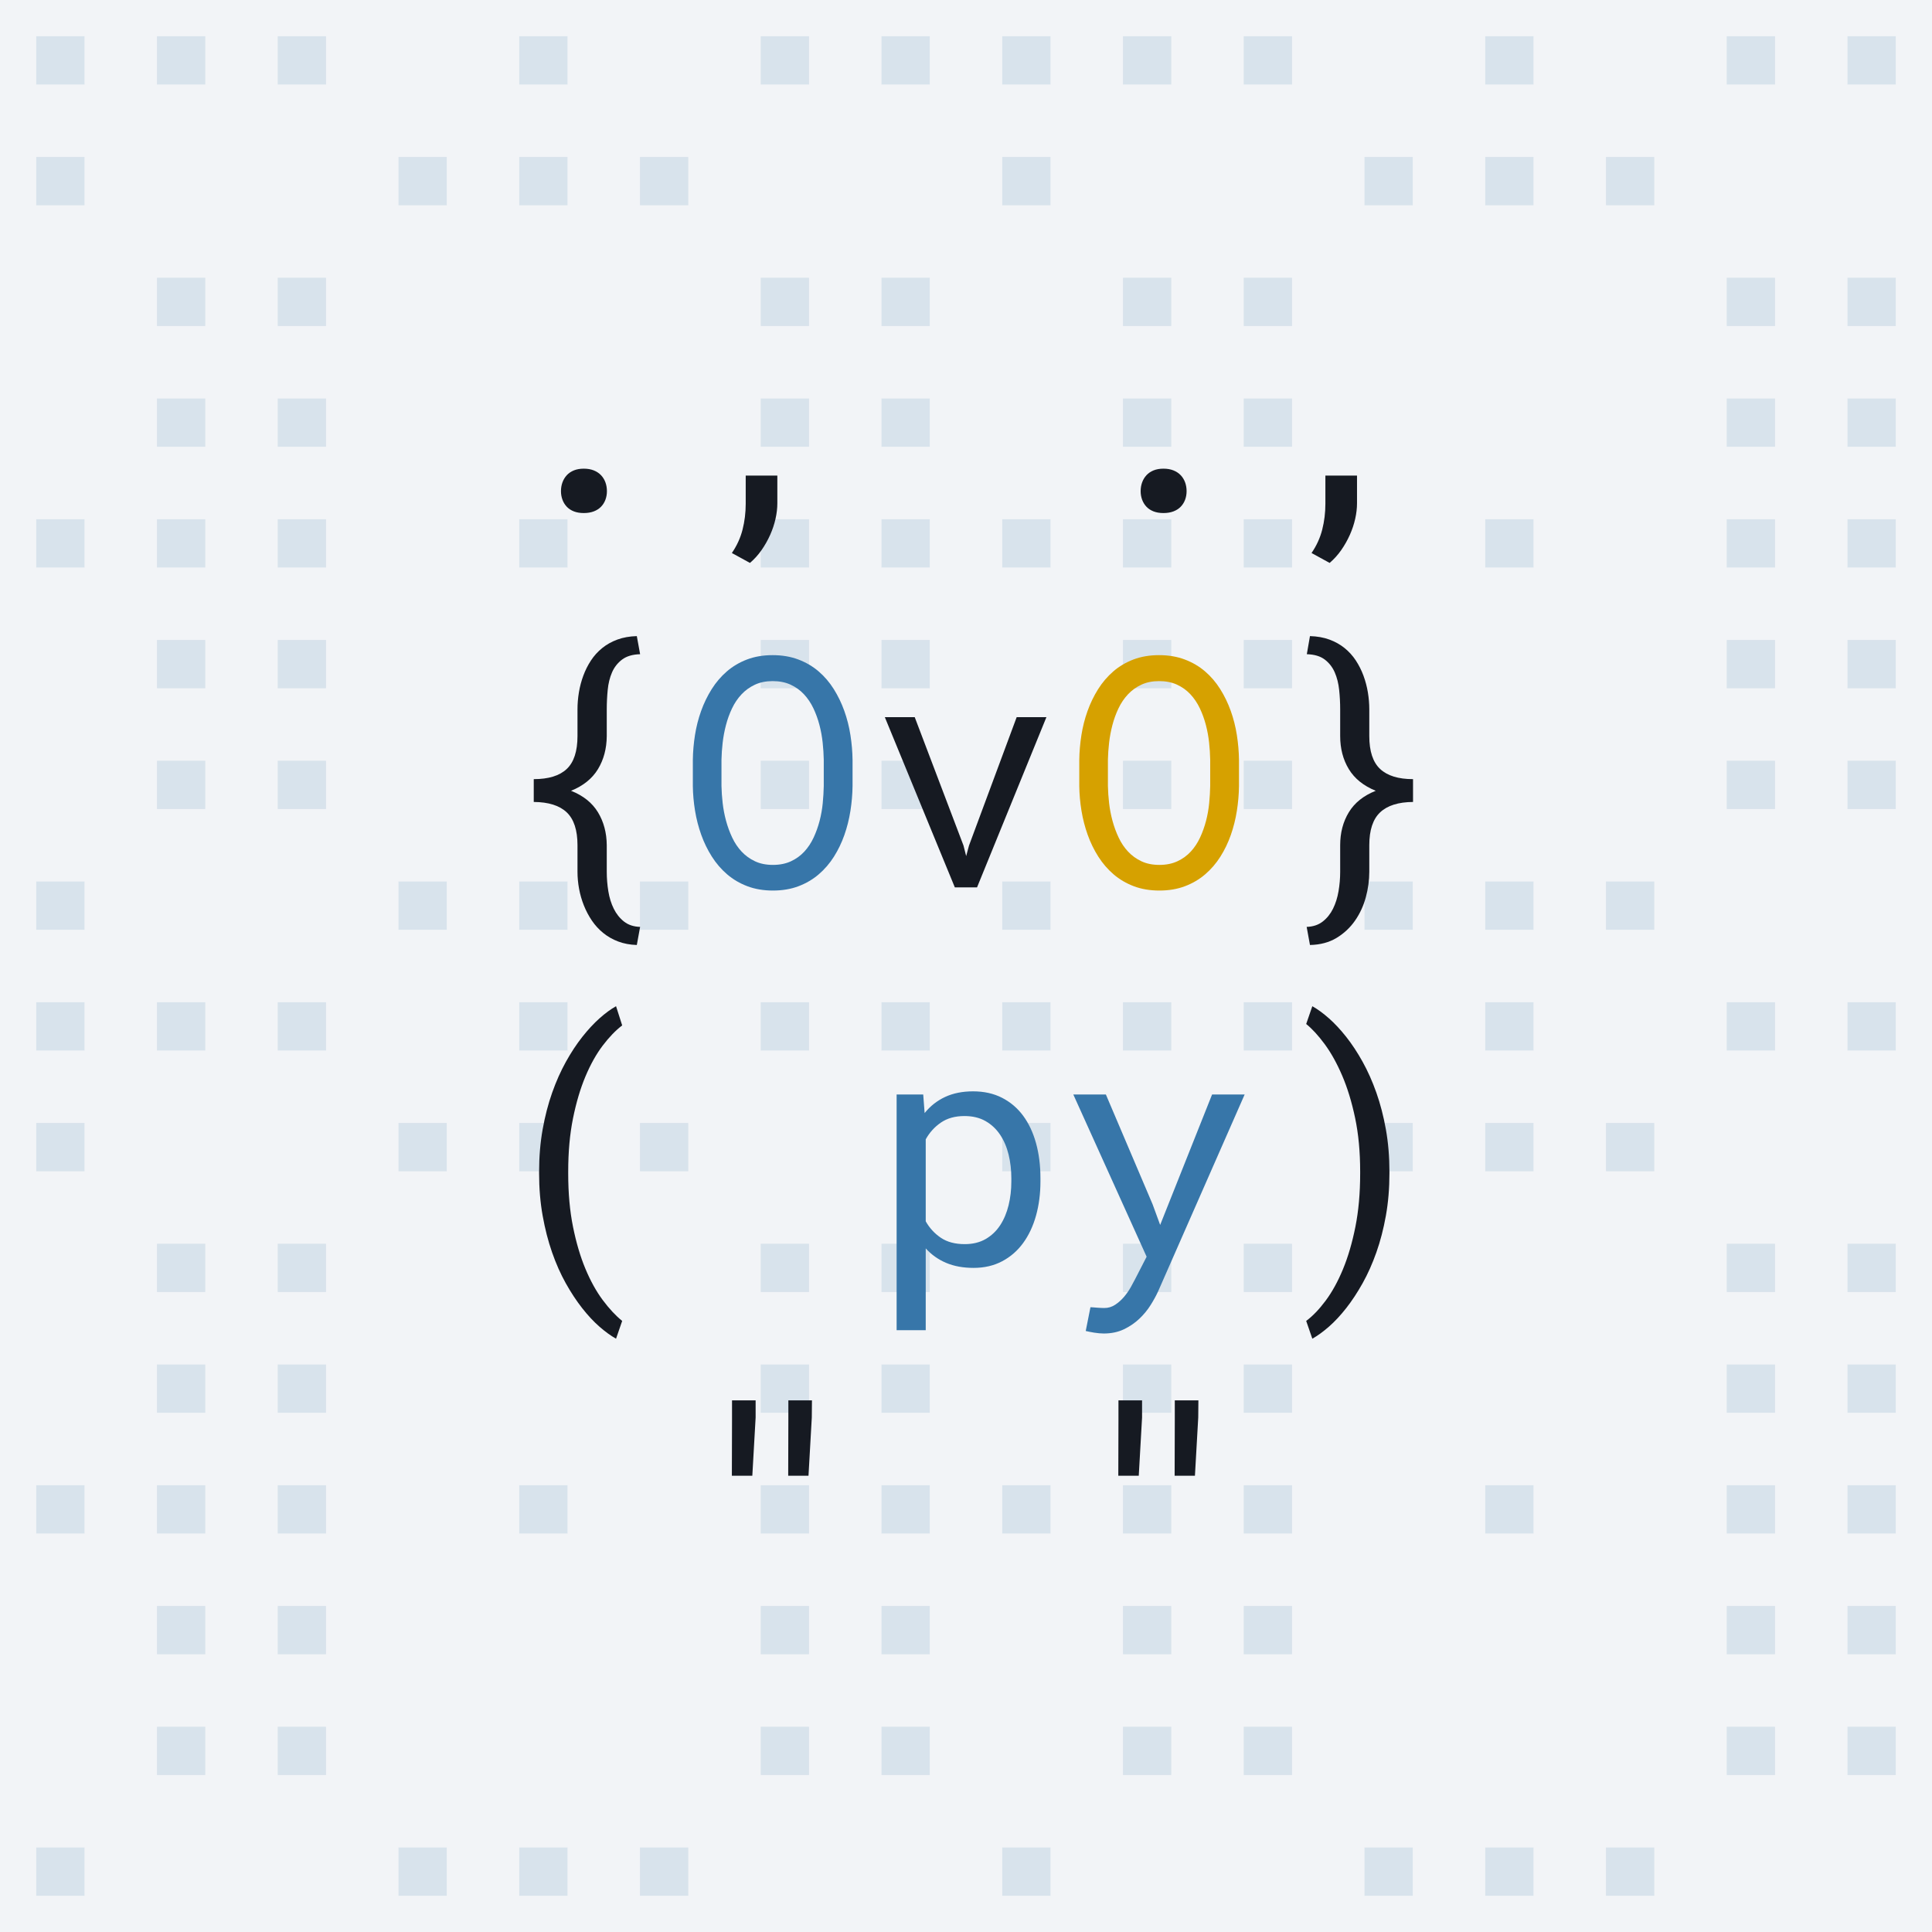
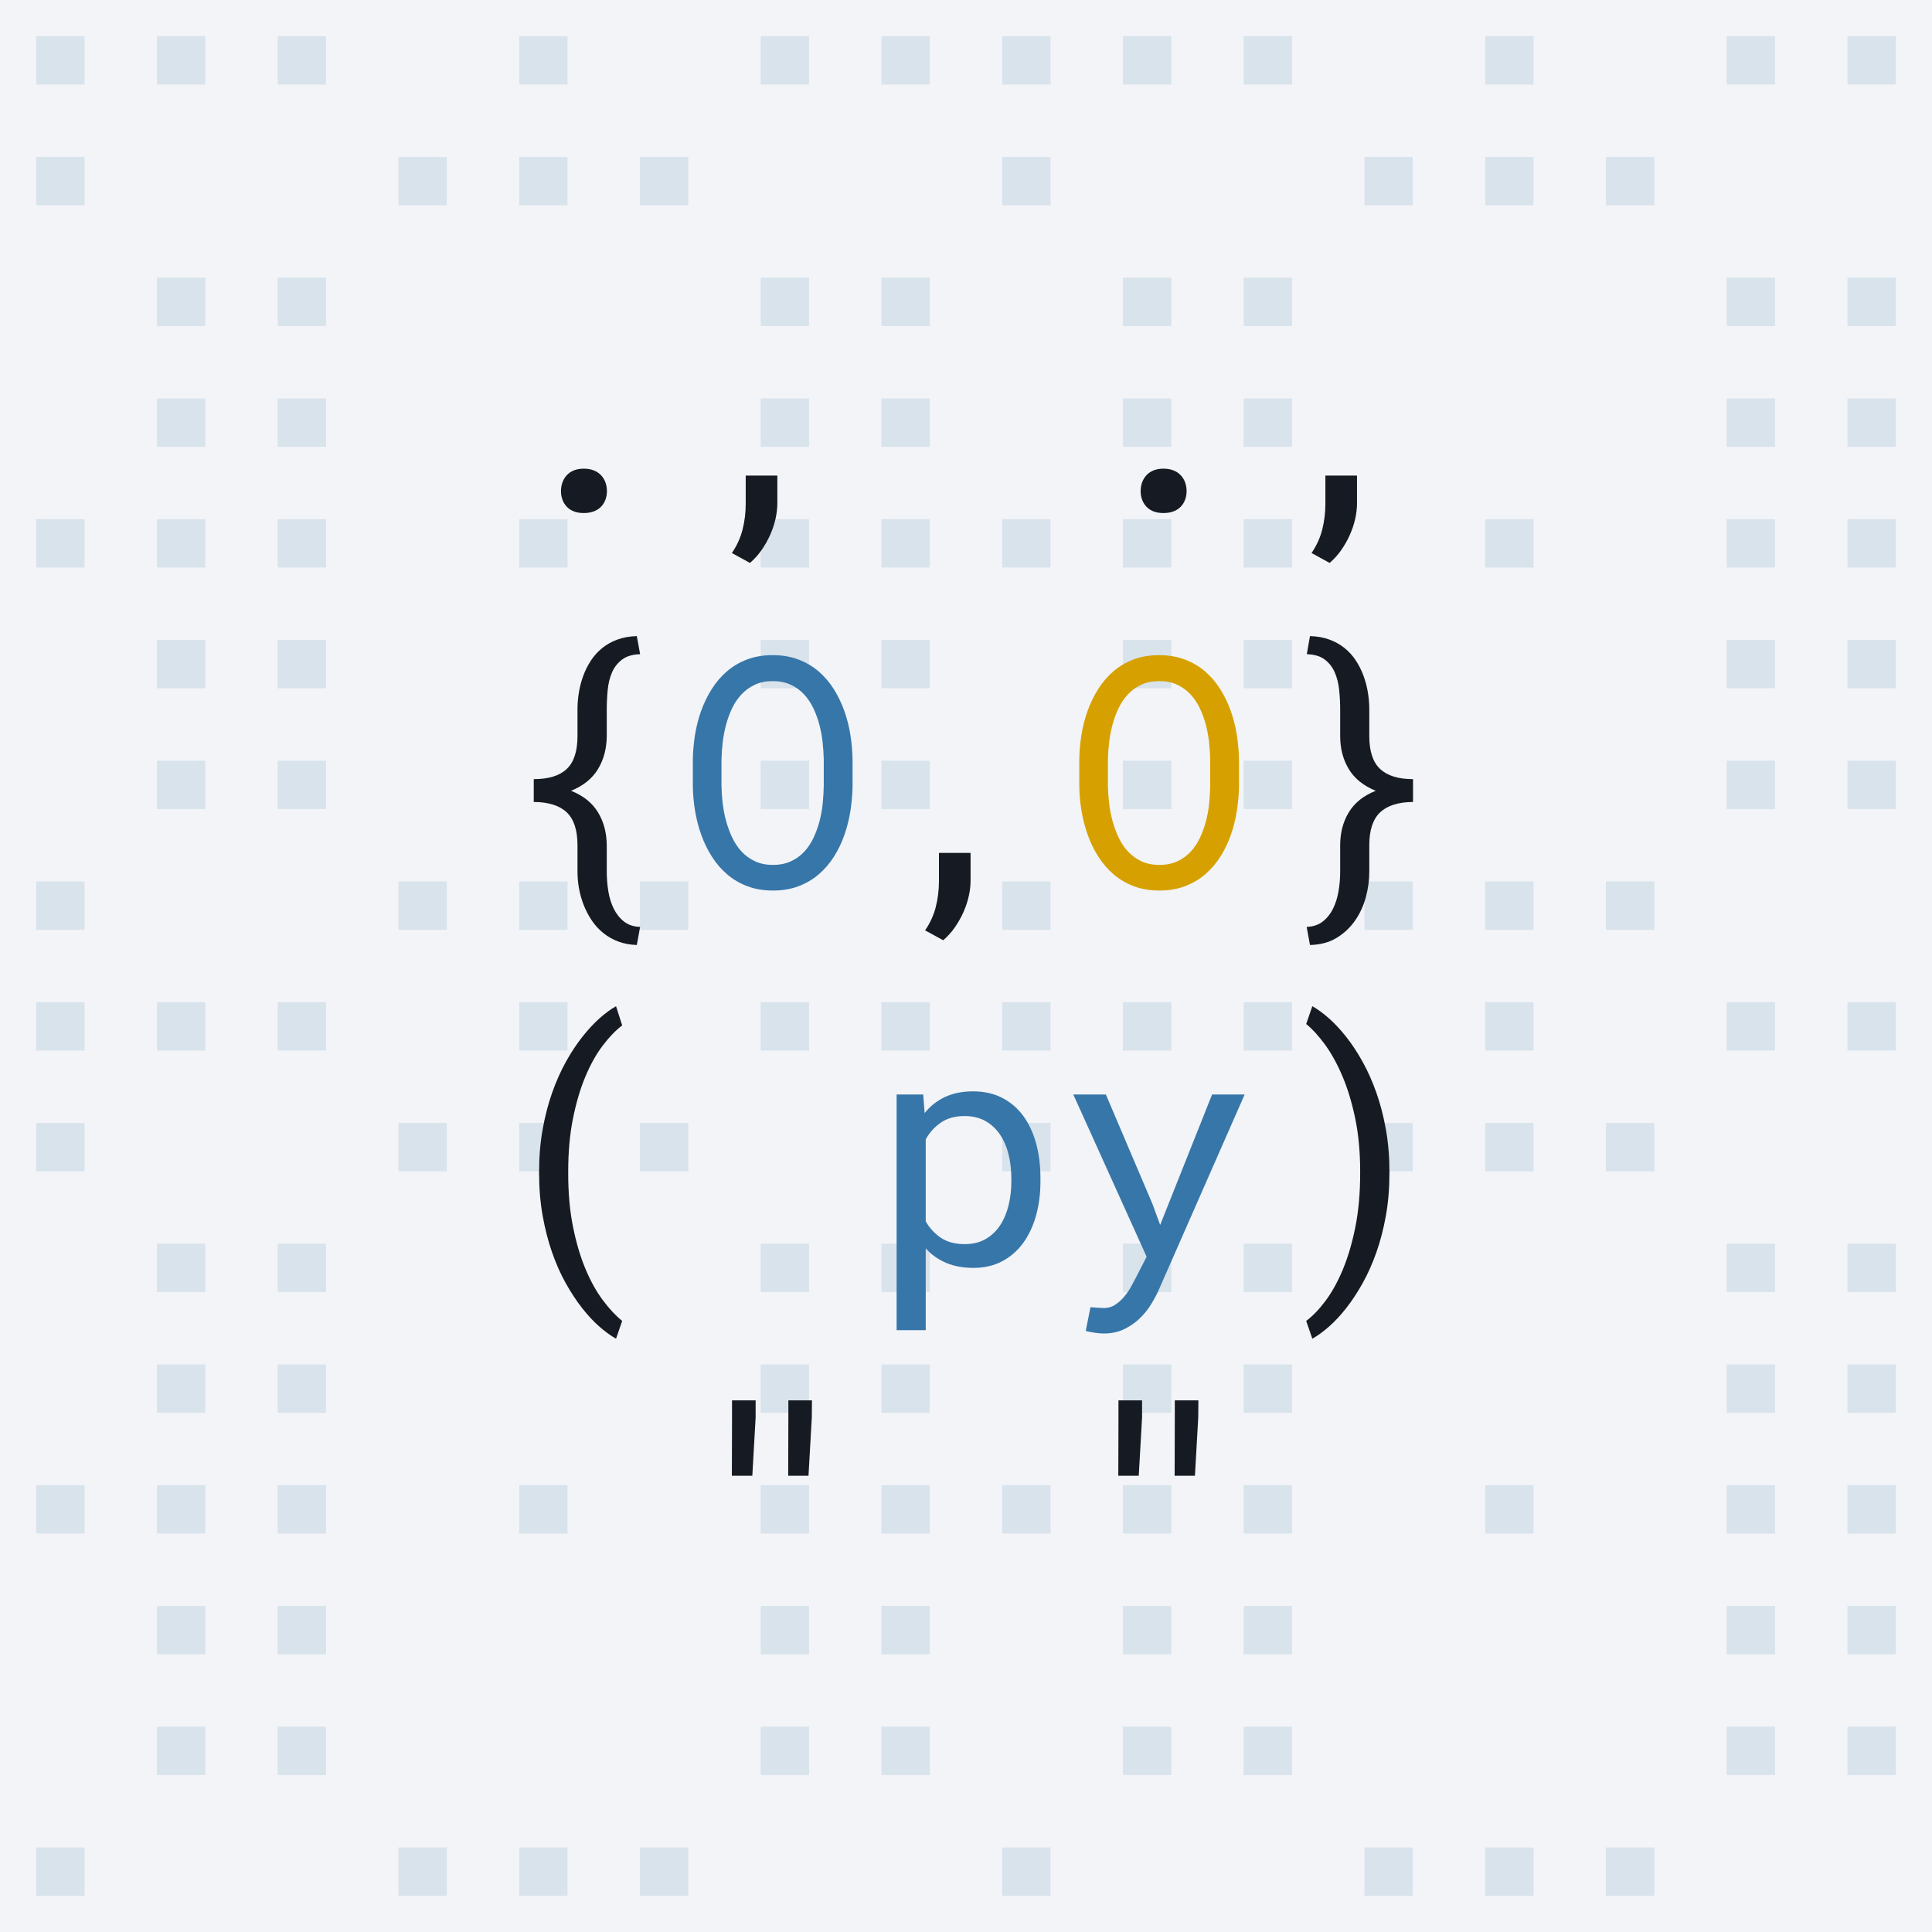
<svg xmlns="http://www.w3.org/2000/svg" width="512" height="512" viewBox="0 0 512 512" role="img" aria-label="Bitwise, x-python">
  <rect width="512" height="512" fill="#f2f4f7" />
  <g fill="hsl(207,51%,44%)" fill-opacity="0.14">
    <rect x="9.6" y="9.6" width="12.8" height="12.8" />
    <rect x="41.6" y="9.6" width="12.8" height="12.8" />
    <rect x="73.6" y="9.6" width="12.8" height="12.8" />
    <rect x="137.6" y="9.6" width="12.8" height="12.8" />
    <rect x="201.6" y="9.6" width="12.8" height="12.8" />
    <rect x="233.6" y="9.6" width="12.8" height="12.8" />
    <rect x="265.6" y="9.6" width="12.8" height="12.8" />
    <rect x="297.6" y="9.6" width="12.8" height="12.8" />
    <rect x="329.6" y="9.6" width="12.8" height="12.8" />
    <rect x="393.6" y="9.6" width="12.8" height="12.8" />
    <rect x="457.6" y="9.6" width="12.8" height="12.8" />
    <rect x="489.6" y="9.6" width="12.8" height="12.8" />
    <rect x="9.6" y="41.6" width="12.8" height="12.8" />
    <rect x="105.6" y="41.6" width="12.8" height="12.8" />
    <rect x="137.6" y="41.6" width="12.8" height="12.8" />
    <rect x="169.6" y="41.6" width="12.8" height="12.8" />
    <rect x="265.6" y="41.6" width="12.8" height="12.8" />
    <rect x="361.6" y="41.6" width="12.8" height="12.8" />
    <rect x="393.6" y="41.6" width="12.8" height="12.8" />
    <rect x="425.6" y="41.6" width="12.8" height="12.8" />
    <rect x="41.6" y="73.6" width="12.8" height="12.8" />
    <rect x="73.6" y="73.6" width="12.8" height="12.8" />
    <rect x="201.6" y="73.6" width="12.8" height="12.8" />
    <rect x="233.6" y="73.6" width="12.8" height="12.8" />
    <rect x="297.6" y="73.6" width="12.8" height="12.8" />
    <rect x="329.6" y="73.6" width="12.8" height="12.8" />
    <rect x="457.6" y="73.6" width="12.8" height="12.8" />
    <rect x="489.6" y="73.6" width="12.8" height="12.8" />
    <rect x="41.6" y="105.6" width="12.8" height="12.8" />
    <rect x="73.6" y="105.6" width="12.8" height="12.8" />
    <rect x="201.6" y="105.6" width="12.8" height="12.8" />
    <rect x="233.6" y="105.6" width="12.8" height="12.8" />
    <rect x="297.6" y="105.6" width="12.8" height="12.8" />
    <rect x="329.6" y="105.6" width="12.8" height="12.8" />
    <rect x="457.6" y="105.6" width="12.8" height="12.8" />
    <rect x="489.6" y="105.6" width="12.8" height="12.8" />
    <rect x="9.6" y="137.6" width="12.8" height="12.8" />
    <rect x="41.6" y="137.6" width="12.8" height="12.8" />
    <rect x="73.6" y="137.6" width="12.8" height="12.8" />
    <rect x="137.6" y="137.6" width="12.8" height="12.8" />
    <rect x="201.6" y="137.6" width="12.8" height="12.8" />
    <rect x="233.6" y="137.6" width="12.8" height="12.8" />
    <rect x="265.6" y="137.6" width="12.8" height="12.8" />
    <rect x="297.6" y="137.6" width="12.8" height="12.8" />
    <rect x="329.6" y="137.6" width="12.8" height="12.8" />
    <rect x="393.6" y="137.6" width="12.8" height="12.8" />
    <rect x="457.6" y="137.6" width="12.8" height="12.8" />
    <rect x="489.6" y="137.6" width="12.8" height="12.8" />
    <rect x="41.6" y="169.6" width="12.8" height="12.8" />
    <rect x="73.6" y="169.6" width="12.8" height="12.8" />
    <rect x="201.6" y="169.6" width="12.8" height="12.8" />
    <rect x="233.6" y="169.6" width="12.8" height="12.8" />
    <rect x="297.6" y="169.6" width="12.8" height="12.8" />
    <rect x="329.6" y="169.6" width="12.8" height="12.8" />
    <rect x="457.6" y="169.6" width="12.8" height="12.8" />
    <rect x="489.6" y="169.6" width="12.8" height="12.8" />
    <rect x="41.6" y="201.6" width="12.8" height="12.8" />
    <rect x="73.6" y="201.6" width="12.8" height="12.8" />
    <rect x="201.6" y="201.6" width="12.8" height="12.8" />
    <rect x="233.6" y="201.6" width="12.8" height="12.8" />
    <rect x="297.6" y="201.6" width="12.8" height="12.8" />
    <rect x="329.6" y="201.6" width="12.8" height="12.8" />
    <rect x="457.6" y="201.6" width="12.8" height="12.8" />
    <rect x="489.6" y="201.6" width="12.8" height="12.8" />
    <rect x="9.6" y="233.6" width="12.8" height="12.8" />
    <rect x="105.6" y="233.6" width="12.8" height="12.8" />
    <rect x="137.6" y="233.6" width="12.8" height="12.8" />
    <rect x="169.6" y="233.6" width="12.8" height="12.8" />
    <rect x="265.6" y="233.6" width="12.8" height="12.8" />
    <rect x="361.6" y="233.6" width="12.8" height="12.8" />
    <rect x="393.6" y="233.6" width="12.8" height="12.8" />
    <rect x="425.6" y="233.6" width="12.8" height="12.8" />
    <rect x="9.6" y="265.6" width="12.8" height="12.8" />
    <rect x="41.6" y="265.6" width="12.8" height="12.8" />
    <rect x="73.6" y="265.6" width="12.8" height="12.8" />
    <rect x="137.6" y="265.6" width="12.8" height="12.8" />
    <rect x="201.6" y="265.6" width="12.8" height="12.8" />
    <rect x="233.6" y="265.6" width="12.8" height="12.8" />
    <rect x="265.6" y="265.6" width="12.8" height="12.8" />
    <rect x="297.6" y="265.6" width="12.8" height="12.8" />
    <rect x="329.6" y="265.6" width="12.8" height="12.8" />
    <rect x="393.6" y="265.6" width="12.8" height="12.8" />
    <rect x="457.6" y="265.6" width="12.8" height="12.8" />
    <rect x="489.6" y="265.6" width="12.8" height="12.8" />
    <rect x="9.6" y="297.6" width="12.8" height="12.8" />
    <rect x="105.6" y="297.6" width="12.8" height="12.8" />
    <rect x="137.6" y="297.6" width="12.8" height="12.8" />
    <rect x="169.6" y="297.6" width="12.8" height="12.8" />
    <rect x="265.6" y="297.6" width="12.8" height="12.8" />
    <rect x="361.6" y="297.6" width="12.8" height="12.8" />
    <rect x="393.6" y="297.6" width="12.8" height="12.8" />
    <rect x="425.6" y="297.6" width="12.8" height="12.8" />
    <rect x="41.6" y="329.6" width="12.8" height="12.8" />
    <rect x="73.6" y="329.6" width="12.8" height="12.8" />
    <rect x="201.6" y="329.6" width="12.8" height="12.8" />
    <rect x="233.6" y="329.6" width="12.8" height="12.8" />
    <rect x="297.6" y="329.6" width="12.8" height="12.8" />
    <rect x="329.6" y="329.6" width="12.8" height="12.8" />
    <rect x="457.6" y="329.6" width="12.8" height="12.8" />
    <rect x="489.6" y="329.6" width="12.8" height="12.8" />
    <rect x="41.6" y="361.6" width="12.8" height="12.8" />
    <rect x="73.6" y="361.6" width="12.8" height="12.8" />
    <rect x="201.6" y="361.6" width="12.8" height="12.8" />
    <rect x="233.6" y="361.6" width="12.8" height="12.8" />
    <rect x="297.6" y="361.6" width="12.8" height="12.8" />
    <rect x="329.6" y="361.6" width="12.8" height="12.8" />
    <rect x="457.6" y="361.6" width="12.8" height="12.8" />
    <rect x="489.6" y="361.6" width="12.8" height="12.8" />
    <rect x="9.6" y="393.6" width="12.8" height="12.8" />
    <rect x="41.6" y="393.6" width="12.8" height="12.8" />
    <rect x="73.6" y="393.6" width="12.8" height="12.8" />
    <rect x="137.6" y="393.6" width="12.8" height="12.8" />
    <rect x="201.6" y="393.6" width="12.8" height="12.8" />
    <rect x="233.6" y="393.6" width="12.8" height="12.8" />
    <rect x="265.6" y="393.6" width="12.8" height="12.8" />
    <rect x="297.6" y="393.6" width="12.8" height="12.8" />
    <rect x="329.6" y="393.6" width="12.8" height="12.8" />
    <rect x="393.6" y="393.6" width="12.8" height="12.8" />
    <rect x="457.6" y="393.6" width="12.8" height="12.8" />
    <rect x="489.6" y="393.6" width="12.8" height="12.8" />
    <rect x="41.6" y="425.6" width="12.8" height="12.8" />
    <rect x="73.6" y="425.6" width="12.8" height="12.8" />
    <rect x="201.6" y="425.6" width="12.8" height="12.8" />
    <rect x="233.6" y="425.6" width="12.8" height="12.8" />
    <rect x="297.6" y="425.6" width="12.8" height="12.8" />
    <rect x="329.6" y="425.6" width="12.8" height="12.8" />
    <rect x="457.6" y="425.6" width="12.8" height="12.8" />
    <rect x="489.6" y="425.6" width="12.8" height="12.8" />
    <rect x="41.6" y="457.6" width="12.8" height="12.8" />
    <rect x="73.6" y="457.6" width="12.8" height="12.8" />
    <rect x="201.6" y="457.6" width="12.8" height="12.8" />
    <rect x="233.6" y="457.6" width="12.8" height="12.8" />
    <rect x="297.6" y="457.6" width="12.8" height="12.8" />
    <rect x="329.6" y="457.6" width="12.8" height="12.8" />
    <rect x="457.6" y="457.6" width="12.8" height="12.8" />
    <rect x="489.6" y="457.6" width="12.8" height="12.8" />
    <rect x="9.6" y="489.6" width="12.8" height="12.8" />
    <rect x="105.6" y="489.6" width="12.8" height="12.8" />
    <rect x="137.6" y="489.6" width="12.8" height="12.8" />
    <rect x="169.6" y="489.6" width="12.8" height="12.8" />
    <rect x="265.6" y="489.6" width="12.8" height="12.8" />
    <rect x="361.6" y="489.6" width="12.8" height="12.8" />
    <rect x="393.6" y="489.6" width="12.8" height="12.8" />
    <rect x="425.6" y="489.6" width="12.8" height="12.8" />
  </g>
  <defs>
    <path id="o-14" d="M496 120Q496 150 505.5 176.0Q515 202 533.0 221.5Q551 241 578.0 252.0Q605 263 641 263Q677 263 704.5 252.0Q732 241 750.5 221.5Q769 202 778.5 176.0Q788 150 788 120Q788 91 778.5 65.5Q769 40 750.5 21.0Q732 2 704.5 -8.5Q677 -19 641 -19Q605 -19 578.0 -8.5Q551 2 533.0 21.0Q515 40 505.5 65.5Q496 91 496 120Z" />
    <path id="o-12" d="M643 43Q643 -4 631.5 -55.5Q620 -107 597.5 -157.5Q575 -208 543.0 -254.0Q511 -300 469 -336L354 -273Q402 -203 422.0 -124.0Q442 -45 442 40V219H643Z" />
    <path id="o-91" d="M978 -366Q913 -364 860.0 -344.0Q807 -324 765.0 -290.0Q723 -256 692.5 -211.0Q662 -166 641.5 -114.5Q621 -63 611.0 -8.5Q601 46 601 99V268Q601 412 532.5 477.0Q464 542 323 543V688Q464 688 532.5 752.5Q601 817 601 962V1132Q601 1185 610.0 1239.5Q619 1294 638.0 1345.5Q657 1397 686.5 1442.0Q716 1487 758.0 1521.0Q800 1555 854.5 1575.0Q909 1595 978 1597L999 1482Q927 1480 884.5 1448.0Q842 1416 820.5 1366.5Q799 1317 793.0 1255.0Q787 1193 787 1132V962Q786 842 731.0 751.5Q676 661 560 614Q676 568 731.0 477.5Q786 387 787 268V99Q787 37 797.0 -24.5Q807 -86 831.5 -135.5Q856 -185 896.5 -217.0Q937 -249 999 -251Z" />
    <path id="o-47" d="M1121 644Q1120 566 1107.5 486.5Q1095 407 1069.0 333.0Q1043 259 1002.5 195.0Q962 131 906.0 83.0Q850 35 777.5 7.5Q705 -20 615 -20Q525 -20 452.5 7.5Q380 35 324.0 83.0Q268 131 227.0 195.5Q186 260 159.5 334.0Q133 408 120.0 487.0Q107 566 106 644V810Q107 888 119.5 967.5Q132 1047 158.5 1121.0Q185 1195 225.5 1259.5Q266 1324 322.0 1372.5Q378 1421 450.5 1448.5Q523 1476 613 1476Q703 1476 776.0 1448.5Q849 1421 905.0 1373.0Q961 1325 1001.5 1260.5Q1042 1196 1068.5 1122.0Q1095 1048 1107.5 968.0Q1120 888 1121 810ZM938 812Q937 864 931.0 920.5Q925 977 910.5 1032.5Q896 1088 872.0 1138.5Q848 1189 812.0 1227.5Q776 1266 727.0 1288.5Q678 1311 613 1311Q549 1311 500.0 1288.0Q451 1265 415.0 1226.5Q379 1188 355.0 1137.5Q331 1087 316.5 1031.5Q302 976 295.5 919.5Q289 863 288 812V644Q289 593 295.5 536.0Q302 479 317.0 423.5Q332 368 356.0 317.0Q380 266 416.0 227.5Q452 189 501.0 166.0Q550 143 615 143Q680 143 729.5 166.0Q779 189 814.5 227.5Q850 266 873.5 316.5Q897 367 911.5 422.5Q926 478 931.5 535.0Q937 592 938 644Z" />
-     <path id="o-86" d="M598 266 615 199 633 266 936 1082H1125L684 0H543L98 1082H288Z" />
    <path id="o-93" d="M323 -251Q384 -249 425.0 -217.0Q466 -185 490.5 -135.5Q515 -86 525.5 -24.5Q536 37 536 99V268Q536 387 591.0 477.5Q646 568 762 614Q646 661 591.0 751.5Q536 842 536 962V1132Q536 1193 529.5 1255.0Q523 1317 501.5 1366.5Q480 1416 438.0 1448.0Q396 1480 324 1482L344 1597Q413 1595 467.5 1575.0Q522 1555 564.0 1521.0Q606 1487 635.5 1442.0Q665 1397 684.0 1345.5Q703 1294 712.0 1239.5Q721 1185 721 1132V962Q721 817 790.0 752.5Q859 688 999 688V543Q859 542 790.0 477.0Q721 412 721 268V99Q721 19 699.0 -62.5Q677 -144 630.5 -211.0Q584 -278 513.0 -321.0Q442 -364 344 -366Z" />
    <path id="o-8" d="M357 591Q357 734 379.5 860.0Q402 986 440.0 1093.5Q478 1201 527.5 1290.0Q577 1379 631.5 1448.0Q686 1517 741.0 1566.0Q796 1615 846 1643L885 1521Q823 1474 761.5 1393.0Q700 1312 651.5 1196.5Q603 1081 572.5 930.5Q542 780 542 593V579Q542 392 572.5 241.0Q603 90 651.5 -26.0Q700 -142 761.5 -224.5Q823 -307 885 -357L846 -470Q796 -442 740.5 -393.5Q685 -345 630.5 -275.5Q576 -206 526.5 -117.5Q477 -29 439.5 78.5Q402 186 379.5 312.0Q357 438 357 581Z" />
    <path id="o-80" d="M1087 529Q1087 413 1059.0 312.5Q1031 212 977.0 138.0Q923 64 843.5 22.0Q764 -20 662 -20Q563 -20 487.5 12.0Q412 44 358 104V-416H173V1082H342L351 964Q405 1031 481.5 1066.5Q558 1102 659 1102Q763 1102 843.0 1061.0Q923 1020 977.0 947.0Q1031 874 1059.0 772.5Q1087 671 1087 550ZM902 550Q902 629 884.5 700.5Q867 772 830.5 826.5Q794 881 738.0 913.0Q682 945 604 945Q515 945 454.5 903.5Q394 862 358 797V276Q394 212 454.0 171.5Q514 131 606 131Q683 131 739.0 163.5Q795 196 831.0 251.0Q867 306 884.5 378.0Q902 450 902 529Z" />
    <path id="o-89" d="M572 384 620 253 950 1082H1157L608 -167Q589 -209 559.5 -256.0Q530 -303 488.0 -343.0Q446 -383 390.0 -410.0Q334 -437 261 -437Q248 -437 232.0 -435.5Q216 -434 200.0 -431.5Q184 -429 170.0 -426.0Q156 -423 147 -421L177 -270Q184 -270 196.0 -271.0Q208 -272 221.0 -273.0Q234 -274 246.0 -274.5Q258 -275 265 -275Q303 -275 334.5 -254.0Q366 -233 390.5 -204.0Q415 -175 432.5 -144.0Q450 -113 460 -93L534 51L68 1082H275Z" />
    <path id="o-9" d="M849 581Q849 438 826.5 312.0Q804 186 766.0 78.5Q728 -29 678.5 -117.5Q629 -206 574.5 -275.5Q520 -345 464.5 -393.5Q409 -442 359 -470L320 -357Q382 -311 443.5 -228.5Q505 -146 553.5 -29.0Q602 88 632.5 240.0Q663 392 663 579V593Q663 780 631.0 932.5Q599 1085 548.5 1202.5Q498 1320 437.5 1402.0Q377 1484 320 1530L359 1643Q409 1615 464.5 1566.0Q520 1517 574.5 1448.0Q629 1379 678.5 1290.0Q728 1201 766.0 1093.5Q804 986 826.5 860.0Q849 734 849 591Z" />
    <path id="o-2" d="M505 1427 484 1057H354L355 1411V1536H505ZM862 1427 841 1057H712L713 1411V1536H863Z" />
  </defs>
  <g fill="#161a22">
    <use href="#o-14" transform="translate(127.98,135.17) scale(0.0417,-0.0417)" />
    <use href="#o-12" transform="translate(179.19,135.17) scale(0.0417,-0.0417)" />
    <use href="#o-14" transform="translate(281.60,135.17) scale(0.0417,-0.0417)" />
    <use href="#o-12" transform="translate(332.81,135.17) scale(0.0417,-0.0417)" />
    <use href="#o-91" transform="translate(127.98,235.17) scale(0.0417,-0.0417)" />
-     <use href="#o-86" transform="translate(230.40,235.17) scale(0.0417,-0.0417)" />
+     <use href="#o-12" transform="translate(230.40,235.17) scale(0.0417,-0.0417)" />
    <use href="#o-93" transform="translate(332.81,235.17) scale(0.0417,-0.0417)" />
    <use href="#o-8" transform="translate(127.98,335.17) scale(0.0417,-0.0417)" />
    <use href="#o-9" transform="translate(332.81,335.17) scale(0.0417,-0.0417)" />
    <use href="#o-2" transform="translate(179.19,435.16) scale(0.0417,-0.0417)" />
    <use href="#o-2" transform="translate(281.60,435.16) scale(0.0417,-0.0417)" />
  </g>
  <g fill="hsl(207,51%,44%)">
    <use href="#o-47" transform="translate(179.19,235.17) scale(0.0417,-0.0417)" />
  </g>
  <g fill="hsl(45,100%,42%)">
    <use href="#o-47" transform="translate(281.60,235.17) scale(0.0417,-0.0417)" />
  </g>
  <g fill="hsl(207,51%,44%)">
    <use href="#o-80" transform="translate(230.40,335.17) scale(0.0417,-0.0417)" />
    <use href="#o-89" transform="translate(281.60,335.17) scale(0.0417,-0.0417)" />
  </g>
</svg>
